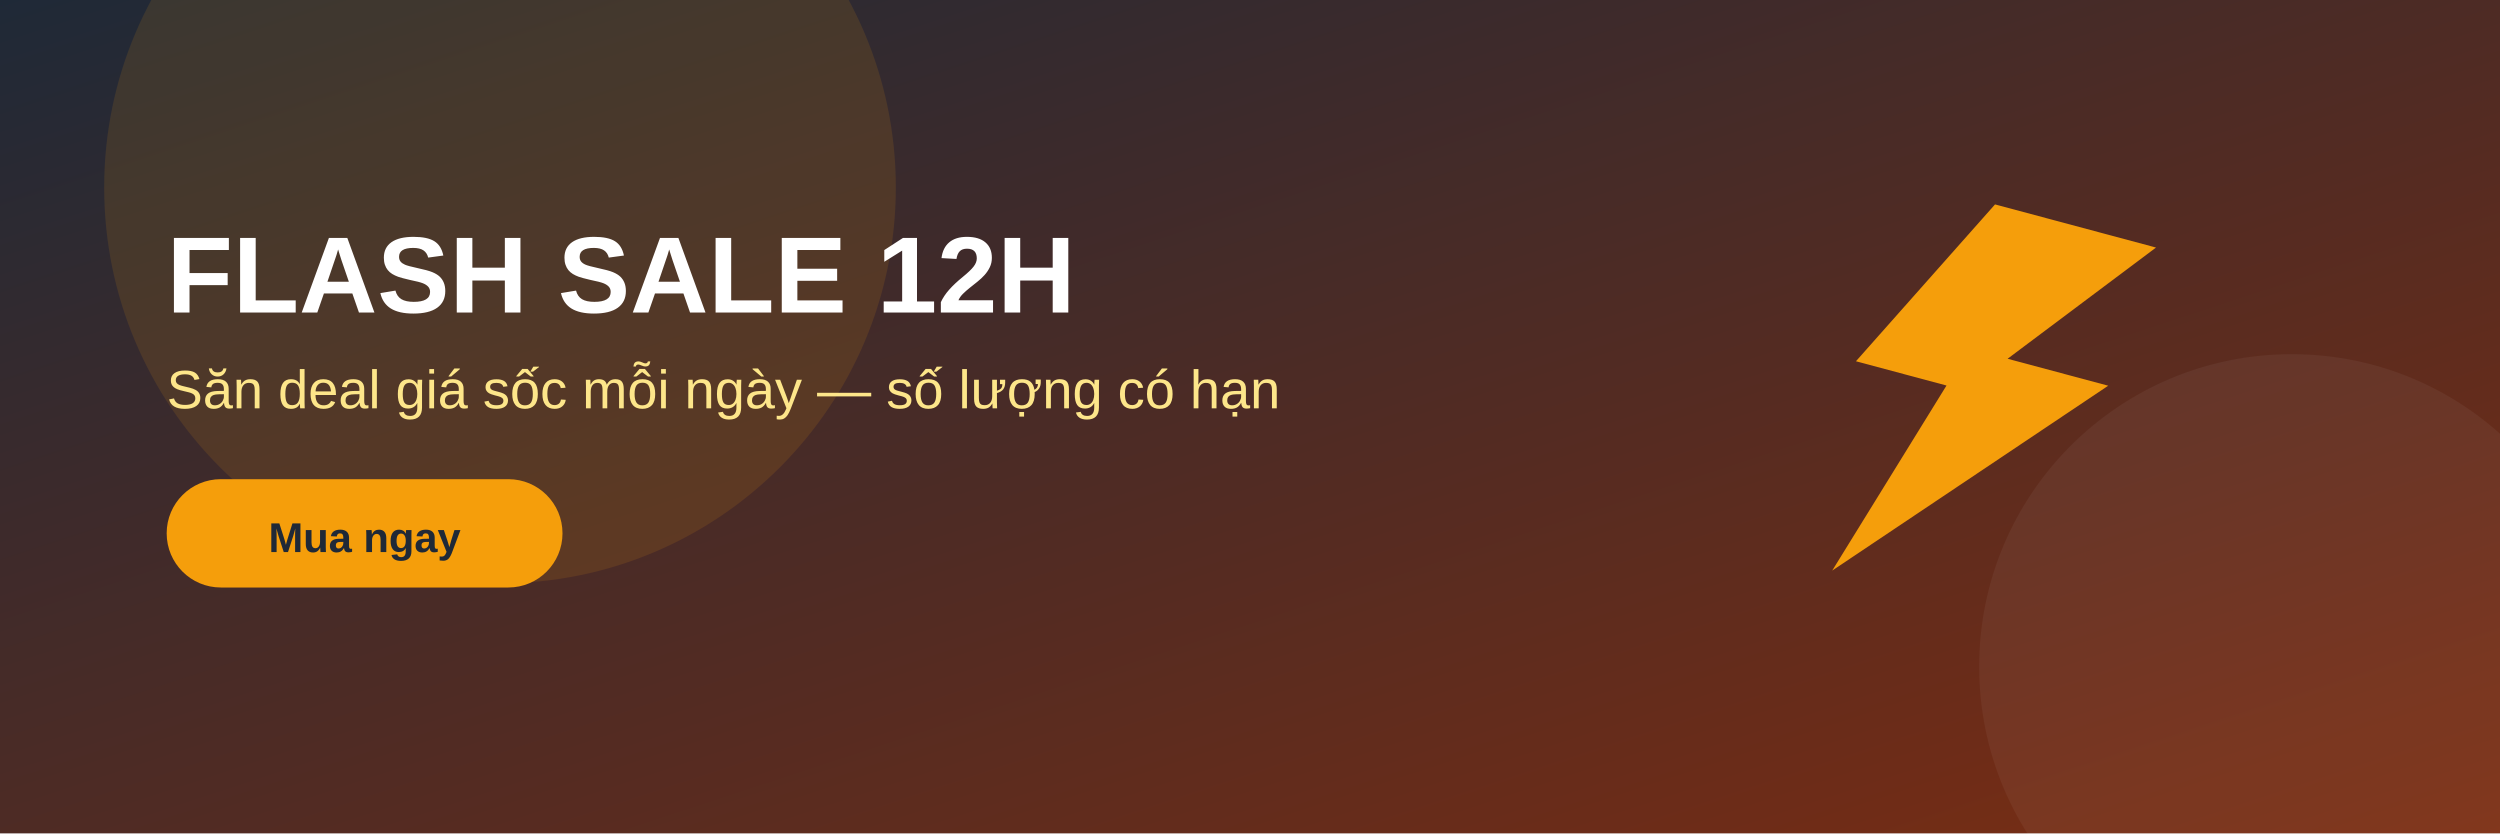
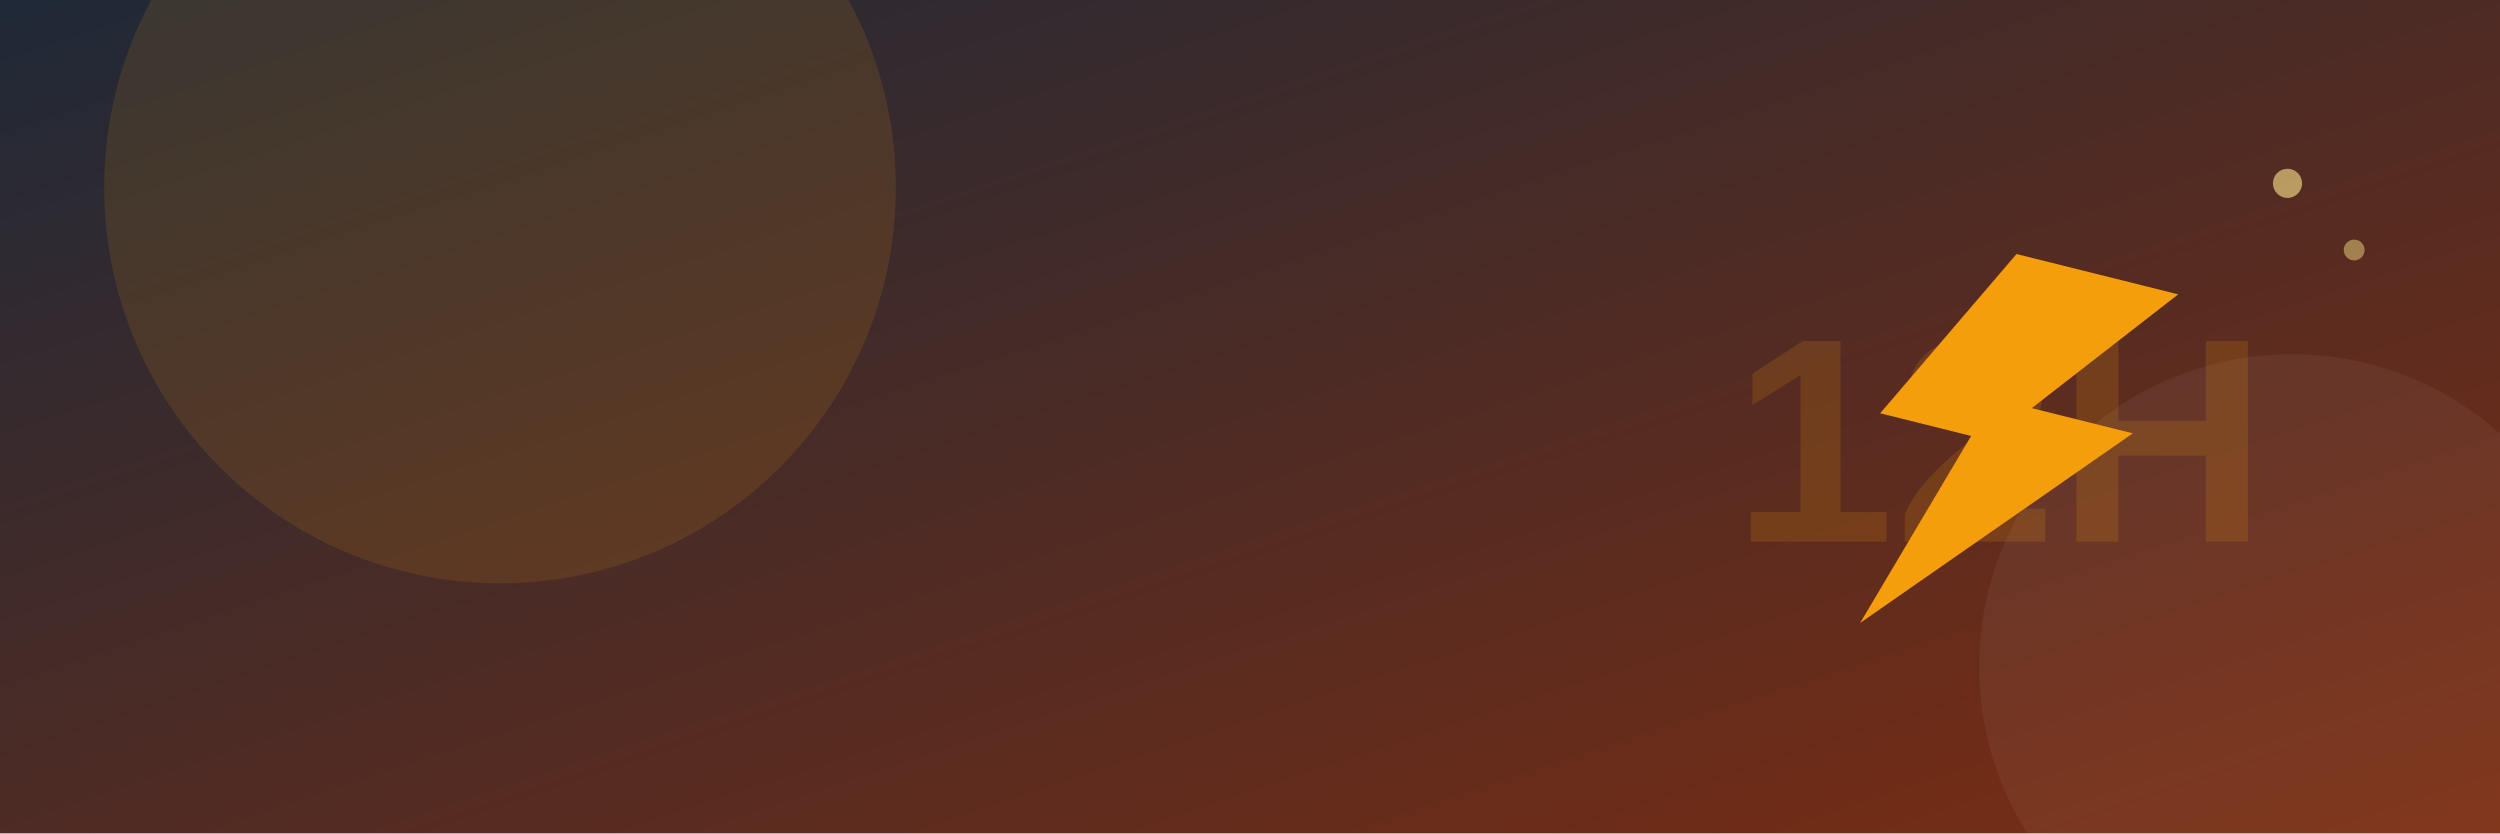
<svg xmlns="http://www.w3.org/2000/svg" width="1200" height="400" viewBox="0 0 1200 400">
  <defs>
-     <linearGradient id="bg" x1="0" y1="0" x2="1" y2="1">
-       <stop offset="0" stop-color="#1f2937" />
-       <stop offset="1" stop-color="#7c2d12" />
+     <linearGradient id="flashBg" x1="0" y1="0" x2="1" y2="1">
+       <stop offset="0" stop-color="#1F2937" />
+       <stop offset="1" stop-color="#7C2D12" />
    </linearGradient>
  </defs>
-   <rect width="1200" height="400" fill="url(#bg)" />
-   <circle cx="240" cy="90" r="190" fill="#f59e0b" opacity="0.12" />
+   <rect width="1200" height="400" fill="url(#flashBg)" />
+   <circle cx="240" cy="90" r="190" fill="#F59E0B" opacity="0.12" />
  <circle cx="1100" cy="320" r="150" fill="#ffffff" opacity="0.05" />
-   <g transform="translate(890,80) rotate(15)">
-     <path d="M70 0 L150 0 L95 70 L145 70 L40 190 L70 90 L25 90 Z" fill="#f59e0b" />
+   <text x="960" y="260" font-family="Arial, sans-serif" font-size="140" font-weight="800" fill="#F59E0B" opacity="0.16" text-anchor="middle">12H</text>
+   <g transform="translate(900,105) rotate(14)">
+     <path d="M70 0 L150 0 L95 70 L145 70 L40 190 L70 90 L25 90 Z" fill="#F59E0B" />
  </g>
-   <text x="80" y="150" font-family="Arial, sans-serif" font-size="52" font-weight="800" fill="#ffffff">FLASH SALE 12H</text>
-   <text x="80" y="196" font-family="Arial, sans-serif" font-size="26" fill="#fde68a">Săn deal giá sốc mỗi ngày — số lượng có hạn</text>
-   <rect x="80" y="230" width="190" height="52" rx="26" fill="#f59e0b" />
-   <text x="175" y="265" font-family="Arial, sans-serif" font-size="20" font-weight="700" fill="#1f2937" text-anchor="middle">Mua ngay</text>
+   <g transform="translate(1080,70)">
+     <circle cx="18" cy="18" r="7" fill="#FDE68A" opacity="0.6" />
+     <circle cx="50" cy="50" r="5" fill="#FDE68A" opacity="0.45" />
+   </g>
</svg>
